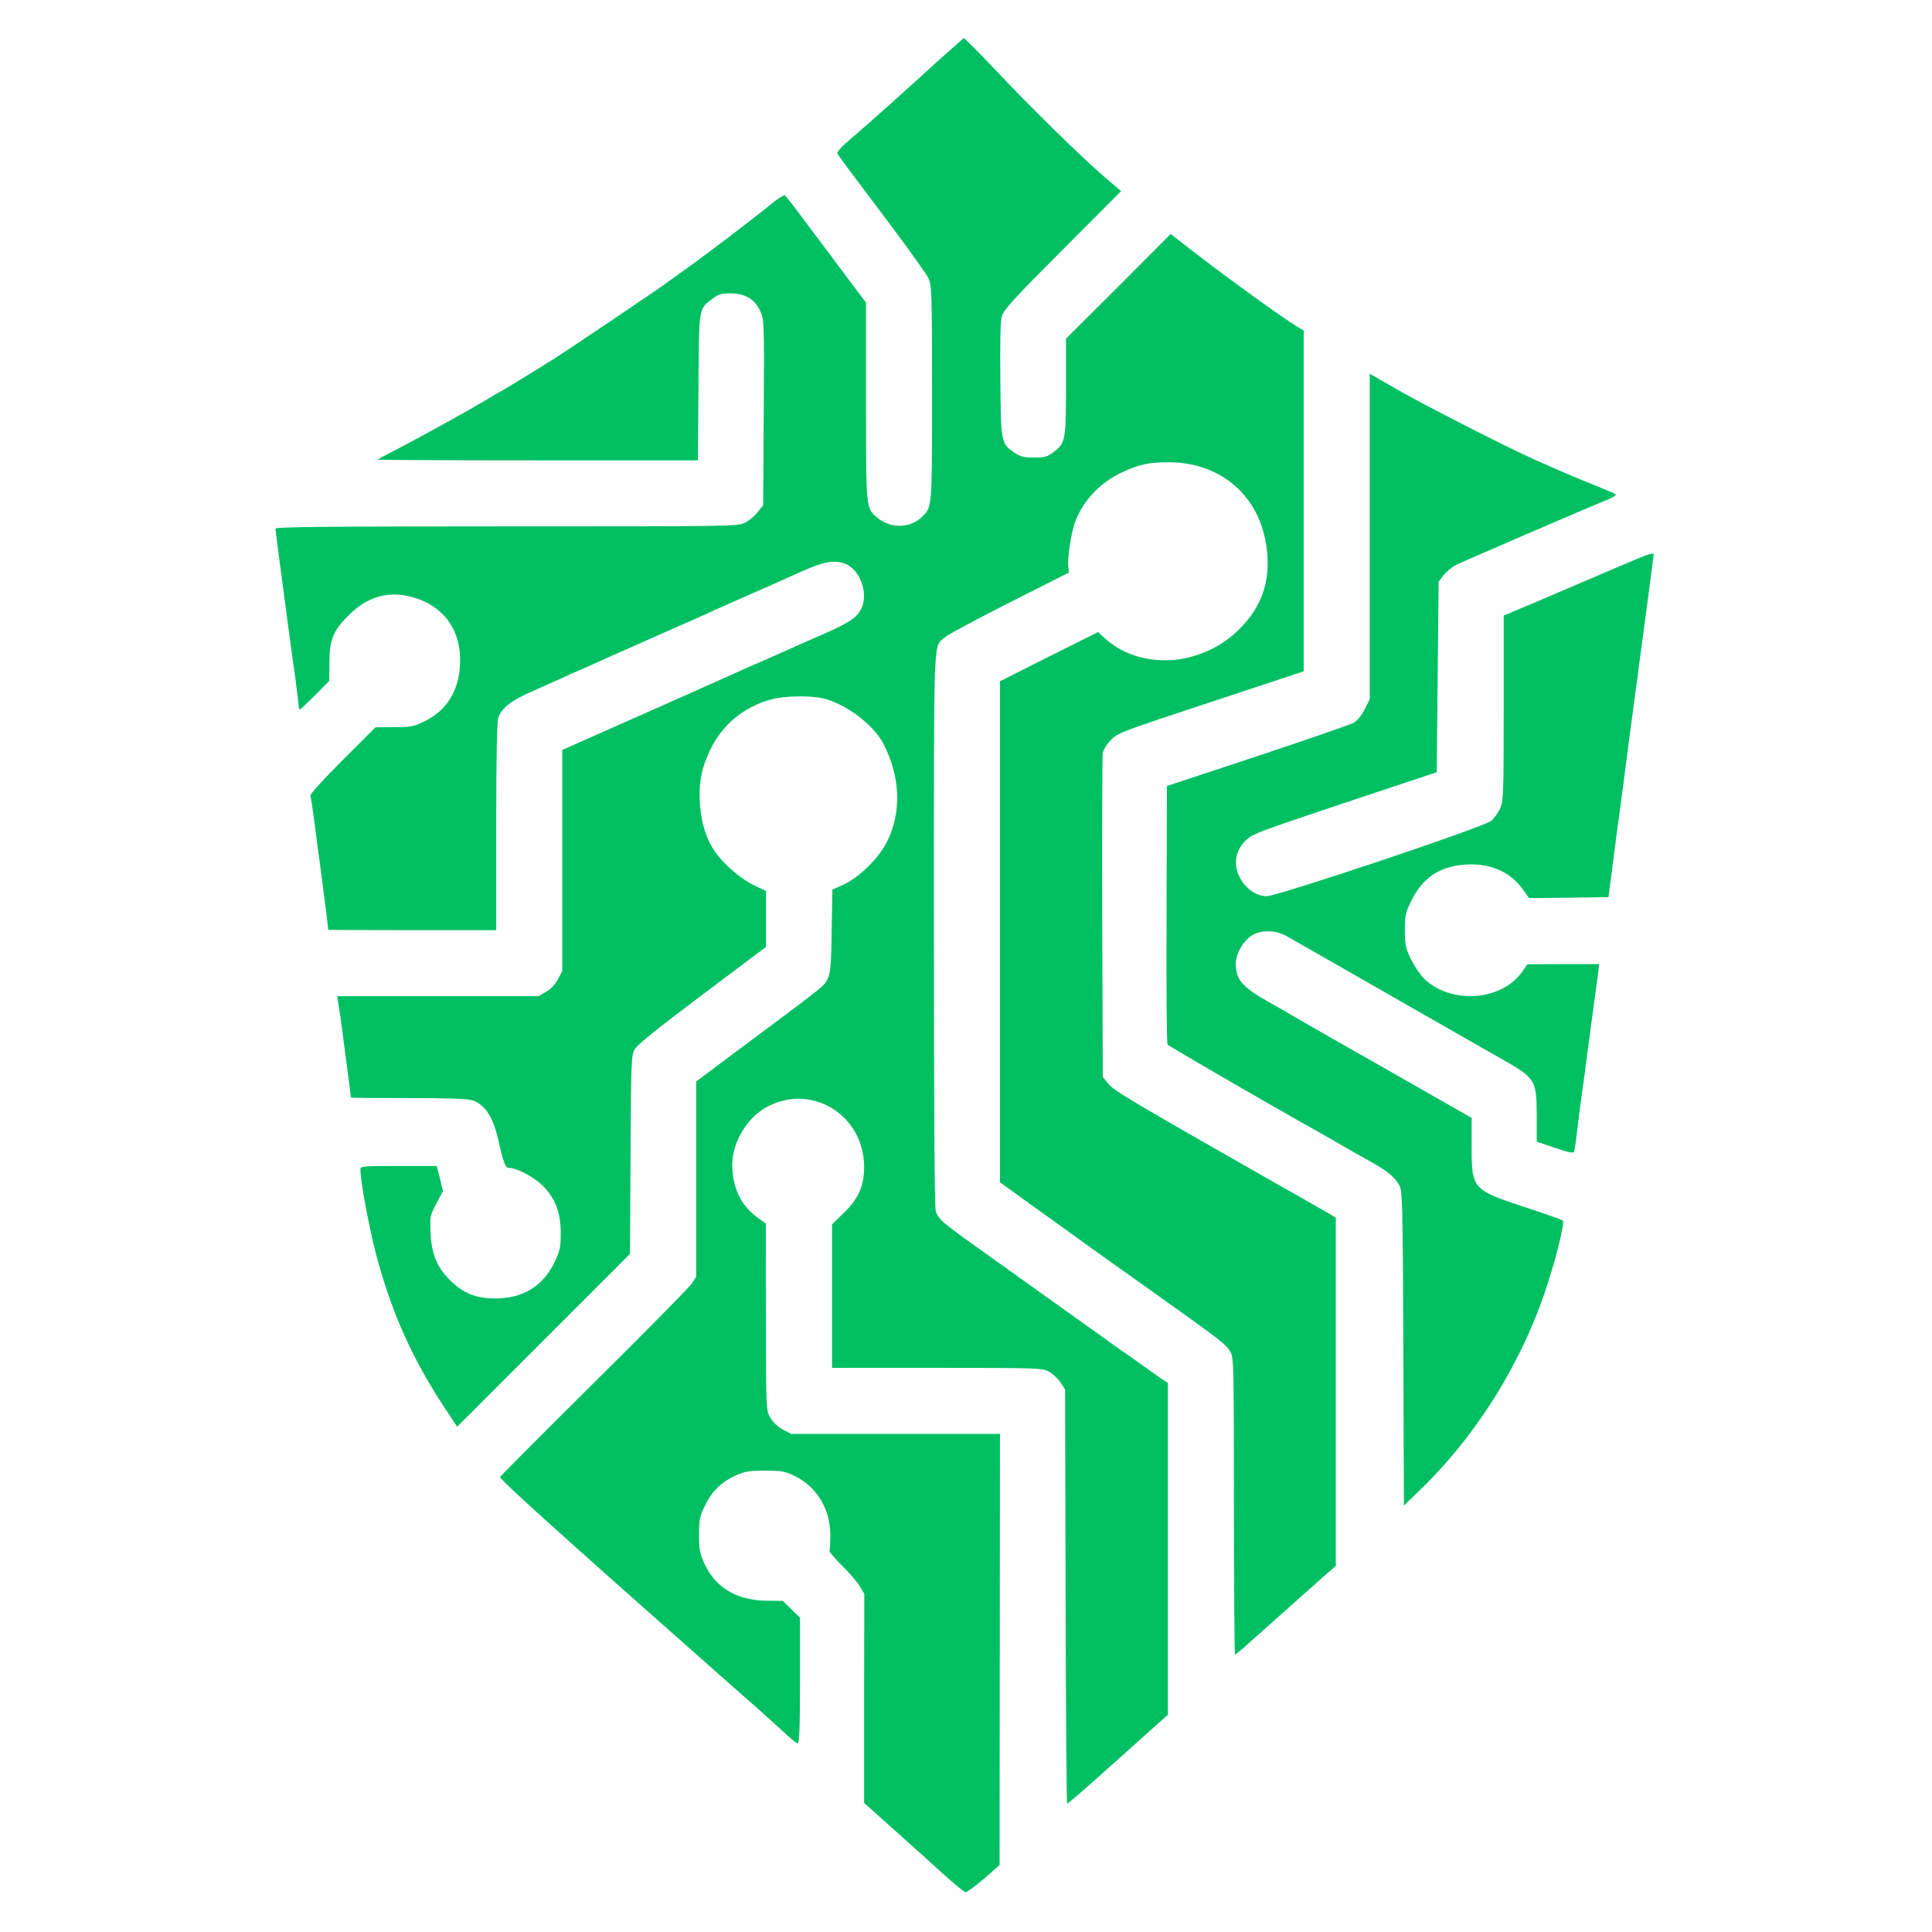
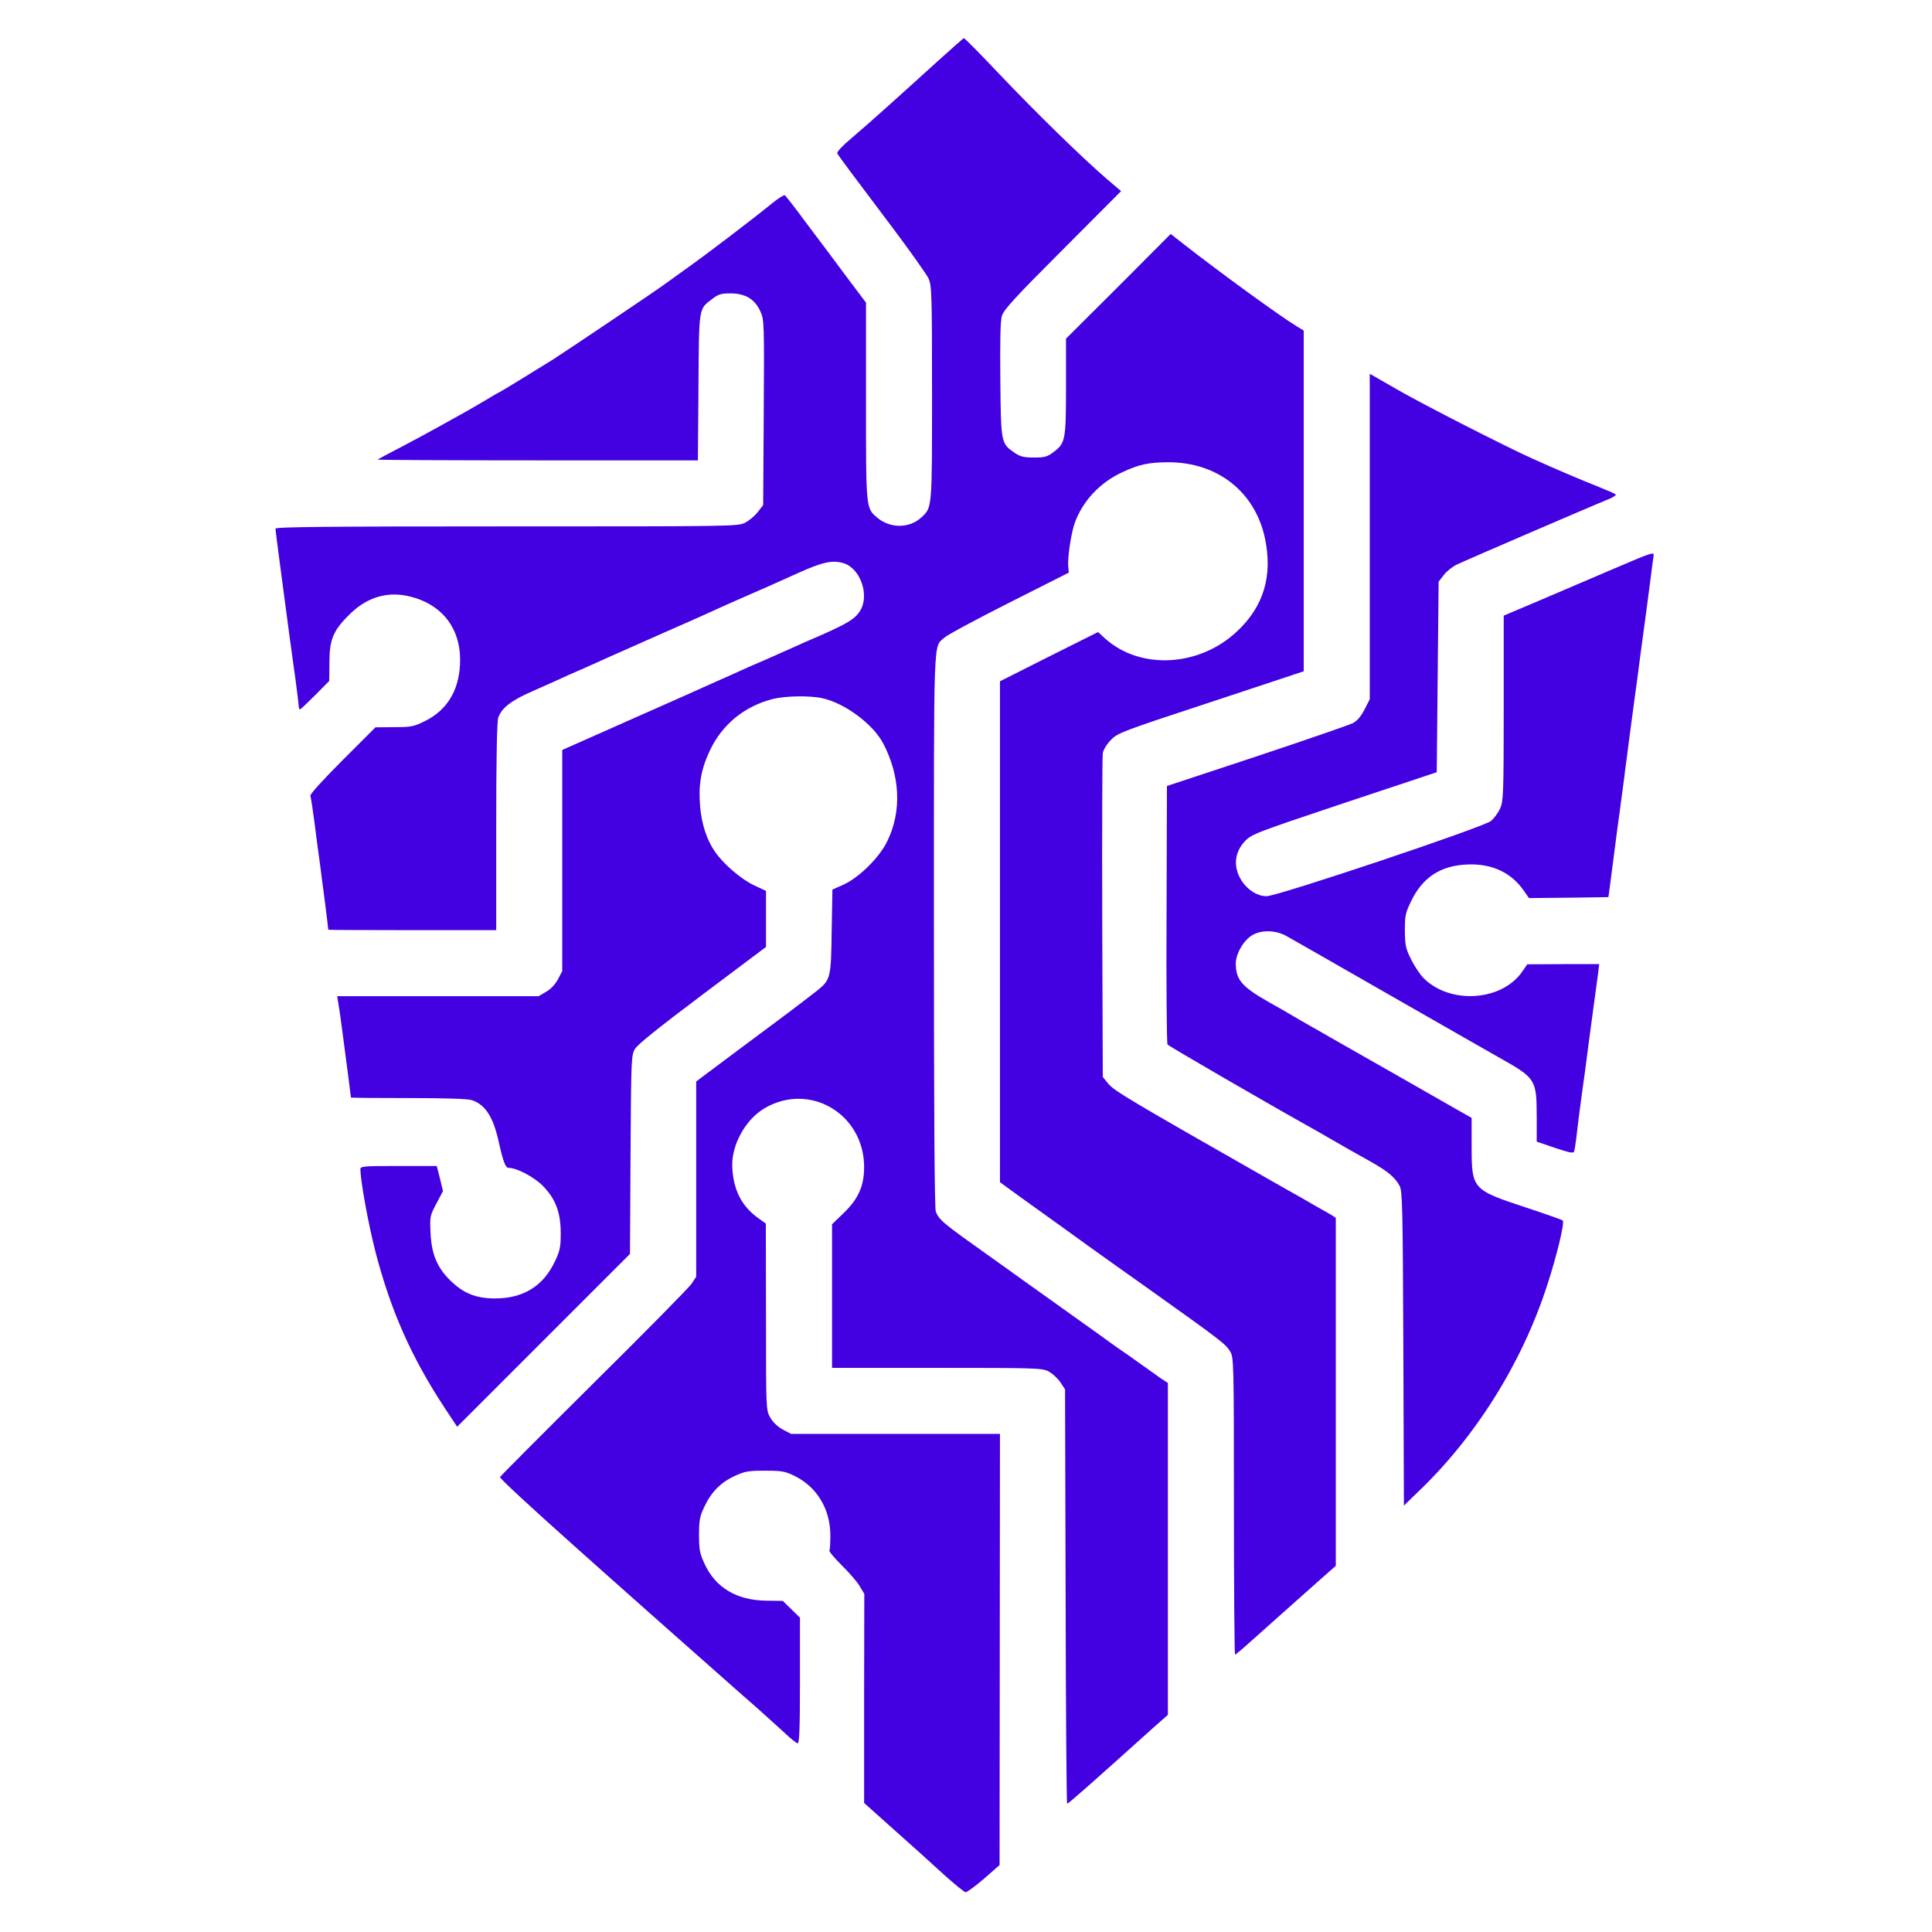
<svg xmlns="http://www.w3.org/2000/svg" viewBox="0 0 1024 1024">
-   <path fill="#00BF63" fill-rule="evenodd" d="M500.4 993.7C494.9 988.6 483.1 978.0 474.2 970.1L458.0 955.6L458.0 900.2L458.1 844.8L455.6 840.6C454.3 838.4 450.0 833.4 446.1 829.6C442.3 825.8 439.3 822.3 439.6 821.8C439.9 821.4 440.1 817.7 440.1 813.7C440.1 799.9 433.0 788.1 421.2 782.3C416.1 779.8 414.4 779.5 405.5 779.5C396.6 779.5 394.8 779.8 389.2 782.4C381.9 785.8 376.8 791.0 373.2 798.9C370.9 803.6 370.5 805.9 370.5 813.5C370.5 821.3 370.9 823.4 373.4 828.8C379.2 841.5 390.5 848.2 406.2 848.4L414.9 848.5L419.5 853.0L424.0 857.4L424.0 890.7C424.0 915.4 423.7 924.0 422.8 924.0C422.2 924.0 418.9 921.4 415.6 918.2C412.2 915.1 406.1 909.6 402.1 906.0C398.0 902.4 390.1 895.5 384.5 890.5C378.9 885.5 367.2 875.2 358.5 867.5C349.8 859.8 337.8 849.2 332.0 844.0C326.1 838.8 313.8 827.8 304.5 819.5C280.6 798.2 265.0 783.7 265.0 782.9C265.0 782.6 287.3 760.2 314.5 733.2C341.7 706.3 365.1 682.5 366.5 680.5L369.0 676.7L369.0 625.0L369.0 573.2L378.2 566.3C383.3 562.5 396.9 552.3 408.5 543.7C420.1 535.1 431.2 526.6 433.3 524.9C440.2 519.3 440.5 518.1 440.8 493.5L441.2 471.5L446.6 469.1C455.1 465.4 466.3 454.4 470.4 445.6C478.0 429.9 477.1 411.2 468.1 394.0C462.8 383.9 448.0 372.8 436.0 370.1C429.4 368.6 416.3 368.8 409.5 370.5C394.4 374.4 382.6 384.1 376.1 398.1C371.5 408.0 370.1 416.1 371.1 427.7C371.9 436.8 374.6 445.2 379.0 451.5C383.5 458.0 392.8 466.0 399.8 469.3L406.0 472.2L406.0 487.0L406.0 501.9L372.3 527.2C349.3 544.5 337.9 553.6 336.5 556.0C334.6 559.4 334.5 561.2 334.2 612.0L333.9 664.6L288.1 710.4L242.3 756.2L235.8 746.4C218.0 719.3 207.2 694.9 199.0 663.5C195.2 648.6 191.2 626.7 191.0 619.8C191.0 618.1 192.6 618.0 211.2 618.0L231.5 618.0L233.2 624.7L234.8 631.3L231.3 637.9C227.9 644.3 227.8 644.8 228.2 653.5C228.7 664.5 231.6 671.7 238.5 678.5C245.4 685.4 252.2 688.2 262.3 688.2C277.5 688.2 288.0 681.6 294.2 668.4C296.8 662.9 297.2 660.8 297.2 653.7C297.2 642.5 294.4 635.3 287.6 628.4C282.8 623.7 273.9 619.0 269.6 619.0C267.9 619.0 266.7 615.7 264.4 605.5C261.5 592.1 257.3 585.5 250.1 583.1C247.9 582.4 236.4 582.0 216.4 582.0C199.7 582.0 186.0 581.9 186.0 581.7C186.0 581.4 183.9 564.8 181.5 547.0C180.8 541.2 179.8 534.6 179.4 532.2L178.7 528.0L232.1 528.0L285.5 528.0L289.4 525.7C291.9 524.3 294.2 521.8 295.7 519.1L298.0 514.7L298.0 456.1L298.0 397.5L327.3 384.5C343.3 377.4 359.2 370.4 362.5 368.9C365.8 367.4 373.2 364.1 379.0 361.5C384.8 359.0 391.3 356.0 393.5 355.0C395.7 354.0 400.9 351.7 405.0 350.0C409.1 348.2 415.2 345.5 418.5 344.0C421.8 342.5 429.4 339.1 435.5 336.5C449.5 330.3 453.3 327.9 455.9 323.7C461.0 315.4 456.0 301.2 447.1 298.5C441.2 296.7 435.8 297.9 422.6 303.9C415.4 307.2 403.6 312.4 396.5 315.5C389.4 318.6 381.2 322.2 378.5 323.5C375.8 324.8 363.6 330.2 351.5 335.5C339.4 340.9 327.0 346.4 324.0 347.7C321.0 349.1 314.4 352.0 309.5 354.2C304.6 356.3 298.7 358.9 296.5 360.0C294.3 361.0 287.7 363.9 281.9 366.5C271.0 371.3 266.0 375.1 264.1 380.3C263.4 382.2 263.0 401.8 263.0 438.1L263.0 493.0L218.5 493.0C194.0 493.0 174.0 492.9 174.0 492.8C174.0 491.9 170.8 466.8 169.6 458.0C168.8 452.2 167.4 442.0 166.6 435.3C165.7 428.6 164.8 422.5 164.5 421.8C164.2 421.0 171.2 413.3 181.5 403.0L199.0 385.5L208.9 385.4C218.0 385.4 219.4 385.1 225.4 382.1C236.7 376.5 243.1 366.3 243.8 352.4C244.8 334.5 235.5 321.2 218.6 316.5C206.2 313.0 194.9 316.1 185.2 325.7C176.6 334.2 174.6 338.9 174.6 351.2L174.5 360.9L167.0 368.5C162.9 372.6 159.3 376.0 159.0 376.0C158.7 376.0 158.4 375.2 158.3 374.2C158.3 373.3 157.5 366.9 156.6 360.0C155.6 353.1 154.2 342.7 153.4 336.8C152.6 330.8 151.3 321.1 150.5 315.0C148.3 298.6 146.1 281.7 146.0 280.2C146.0 279.3 171.2 279.0 268.5 279.0C388.9 279.0 391.1 279.0 395.0 277.0C397.1 275.9 400.1 273.4 401.7 271.3L404.5 267.7L404.8 218.6C405.1 170.6 405.0 169.4 403.0 165.0C400.0 158.5 395.1 155.6 387.4 155.5C382.3 155.5 380.8 155.9 377.7 158.3C370.2 164.0 370.5 162.0 370.2 205.2L369.9 244.0L284.8 244.0C238.0 244.0 199.9 243.8 200.1 243.6C200.3 243.4 205.9 240.4 212.5 237.0C219.1 233.5 228.1 228.7 232.5 226.2C236.9 223.8 243.0 220.4 246.0 218.7C249.0 217.0 254.4 213.9 257.9 211.8C261.3 209.7 264.3 208.0 264.5 208.0C264.8 208.0 285.8 195.1 293.0 190.6C302.3 184.6 347.2 154.4 352.5 150.5C355.8 148.1 360.3 144.9 362.5 143.3C373.7 135.4 398.9 116.2 409.3 107.7C412.5 105.1 415.5 103.2 416.0 103.5C416.4 103.7 421.9 110.8 428.1 119.2C434.4 127.5 443.9 140.2 449.2 147.4L459.0 160.4L459.0 212.6C459.0 269.8 458.9 269.3 465.0 274.4C471.9 280.2 482.1 280.1 488.4 274.2C494.1 268.8 494.0 270.0 494.0 208.3C494.0 154.9 493.8 151.3 492.1 147.5C491.0 145.3 482.8 133.7 473.9 121.8C451.5 92.1 444.6 82.8 443.8 81.4C443.3 80.7 446.1 77.6 451.7 72.9C461.1 64.9 475.9 51.6 496.8 32.6C504.1 26.0 510.5 20.4 510.8 20.2C511.2 20.1 519.8 28.8 530.0 39.6C548.7 59.3 573.3 83.4 586.8 95.0L594.2 101.3L563.2 132.4C537.6 158.0 532.0 164.2 531.0 167.5C530.2 170.3 530.0 180.9 530.2 201.5C530.5 235.0 530.6 235.1 537.8 240.0C540.7 242.0 542.6 242.5 548.0 242.5C553.8 242.5 555.1 242.1 558.4 239.6C564.7 234.9 565.0 233.2 565.0 204.8L565.0 179.5L592.8 151.8L620.5 124.0L627.0 129.1C646.8 144.6 677.5 166.9 687.2 172.9L691.0 175.2L691.0 265.5L691.0 355.8L641.8 372.1C594.7 387.6 592.3 388.5 588.8 392.2C586.7 394.3 584.8 397.4 584.5 399.2C584.2 401.0 584.1 440.4 584.2 486.7L584.5 570.8L587.5 574.5C590.4 578.1 600.2 583.9 671.5 624.5C677.5 627.9 685.7 632.6 689.7 634.8C693.6 637.1 698.4 639.8 700.3 640.9C702.2 641.9 704.7 643.4 705.9 644.1L708.0 645.5L708.0 737.7L708.0 829.9L700.3 836.7C679.8 854.9 669.9 863.8 662.8 870.1C658.6 873.9 654.9 877.0 654.6 877.0C654.3 877.0 654.0 841.6 654.0 798.2C654.0 721.6 653.9 719.4 652.0 716.3C649.6 712.3 647.2 710.5 608.9 683.2C592.1 671.3 577.2 660.7 575.9 659.7C573.4 657.9 559.2 647.6 541.0 634.6L530.0 626.6L530.0 493.9L530.0 361.1L556.0 348.0L582.0 335.0L585.7 338.4C604.4 355.2 635.7 353.5 655.7 334.6C669.8 321.4 674.6 305.2 670.5 285.5C665.3 260.7 645.3 244.9 619.0 245.0C608.6 245.1 603.8 246.1 594.6 250.4C583.0 255.8 573.9 265.5 569.7 277.0C567.8 282.2 565.7 295.6 566.2 300.3L566.5 303.5L534.8 319.5C517.4 328.3 501.9 336.6 500.5 338.0C494.6 343.5 495.0 333.2 495.0 492.9C495.0 585.8 495.3 640.7 496.0 642.2C497.8 646.7 499.8 648.3 524.0 665.5C527.6 668.0 535.3 673.6 541.2 677.8C547.1 682.0 556.7 688.9 562.5 693.0C568.3 697.1 577.4 703.7 582.8 707.5C588.1 711.4 593.6 715.3 595.0 716.2C596.4 717.1 600.6 720.1 604.5 722.9C608.4 725.7 613.2 729.1 615.2 730.5L619.0 733.0L619.0 820.9L619.0 908.9L611.2 915.8C579.3 944.5 566.3 956.0 565.6 956.0C565.3 956.0 564.9 906.6 564.8 846.2L564.5 736.4L562.0 732.6C560.6 730.5 557.8 728.0 555.8 726.9C552.3 725.1 549.5 725.0 496.5 725.0L441.0 725.0L441.0 686.9L441.0 648.9L447.4 642.7C455.0 635.3 458.0 628.5 458.0 618.6C458.0 590.2 428.8 573.2 404.9 587.6C395.0 593.6 387.7 606.9 388.1 618.3C388.6 630.4 392.9 639.1 401.7 645.5L405.9 648.5L406.0 698.0C406.0 747.3 406.0 747.5 408.3 751.4C409.7 753.9 412.2 756.2 414.9 757.7L419.3 760.0L474.7 760.0L530.0 760.0L529.9 874.2L529.8 988.5L521.5 995.8C516.9 999.7 512.5 1003.0 511.8 1002.9C511.1 1002.9 506.0 998.7 500.4 993.7ZM743.8 714.7C743.5 639.4 743.3 631.2 741.8 628.5C739.4 624.0 735.4 620.7 726.5 615.7C716.9 610.4 713.6 608.4 705.0 603.5C701.4 601.4 696.7 598.7 694.5 597.5C673.5 585.8 619.3 554.4 618.8 553.6C618.4 553.0 618.1 521.9 618.3 484.6L618.5 416.6L666.0 400.9C692.1 392.2 715.0 384.3 717.0 383.3C719.4 382.0 721.3 379.8 723.2 376.1L726.0 370.6L726.0 284.4L726.0 198.1L740.8 206.6C754.3 214.4 798.2 236.8 812.5 243.2C824.1 248.4 836.6 253.8 846.0 257.5C851.2 259.6 855.9 261.6 856.3 262.0C856.8 262.4 855.2 263.5 852.8 264.5C846.1 267.1 777.0 296.9 772.2 299.2C769.9 300.3 766.7 302.8 765.2 304.8L762.5 308.3L762.0 358.8L761.5 409.3L712.5 425.6C665.3 441.4 663.4 442.1 659.8 445.9C654.1 451.9 653.5 460.0 658.3 467.1C661.6 472.0 666.6 475.0 671.3 475.0C677.2 475.0 786.4 438.4 790.3 435.1C791.9 433.7 794.1 430.8 795.1 428.5C796.8 424.8 797.0 420.9 797.0 375.4L797.0 326.3L815.2 318.6C825.3 314.3 843.3 306.6 855.2 301.5C876.5 292.4 876.9 292.3 876.4 294.9C876.2 296.3 875.5 301.1 875.0 305.5C874.4 309.9 873.3 318.4 872.5 324.5C871.7 330.6 870.3 340.9 869.4 347.5C868.6 354.1 867.2 364.2 866.4 370.0C865.6 375.8 864.3 385.9 863.4 392.5C862.6 399.1 861.7 405.6 861.5 407.0C861.4 408.4 860.7 413.3 860.1 418.0C859.5 422.7 858.7 428.1 858.5 430.0C858.0 433.2 856.9 441.7 853.7 466.5L852.5 475.5L831.4 475.8L810.4 476.0L807.3 471.6C800.7 462.3 790.4 457.6 777.6 458.2C763.5 458.8 754.0 465.0 747.9 477.7C744.9 483.8 744.6 485.4 744.6 493.2C744.7 501.0 745.0 502.6 747.9 508.5C749.7 512.1 752.7 516.6 754.5 518.4C768.6 532.5 795.9 530.7 806.8 515.0L809.5 511.1L828.6 511.0L847.6 511.0L846.9 516.8C846.5 519.9 845.4 527.9 844.5 534.5C843.6 541.1 842.3 551.2 841.5 557.0C840.8 562.8 839.4 573.1 838.4 580.0C837.5 586.9 836.6 593.4 836.5 594.5C835.7 601.8 834.8 608.7 834.4 610.1C834.0 611.4 832.6 611.2 824.2 608.4L814.5 605.1L814.5 591.8C814.4 571.9 814.1 571.5 794.0 560.2C792.1 559.1 767.1 544.9 738.5 528.5C709.9 512.1 684.5 497.6 682.0 496.2C676.6 493.1 669.2 492.7 664.2 495.4C659.5 497.8 655.0 505.3 655.0 510.6C655.0 519.2 658.1 522.9 672.1 530.9C677.3 533.8 682.9 537.0 684.5 538.0C686.1 539.0 690.7 541.6 694.7 543.9C698.6 546.1 703.4 548.8 705.2 549.9C712.1 553.8 763.9 583.3 771.7 587.8L780.0 592.5L780.0 607.5C780.0 630.3 780.3 630.6 808.8 640.0C819.1 643.4 827.9 646.5 828.3 646.9C829.4 648.0 825.0 666.1 819.9 681.6C806.6 722.6 781.9 762.0 751.1 791.2L744.1 798.0L743.8 714.7Z" />
+   <path fill="#4300E0" fill-rule="evenodd" d="M500.4 993.7C494.9 988.6 483.1 978.0 474.2 970.1L458.0 955.6L458.0 900.2L458.1 844.8L455.6 840.6C454.3 838.4 450.0 833.4 446.1 829.6C442.3 825.8 439.3 822.3 439.6 821.8C439.9 821.4 440.1 817.7 440.1 813.7C440.1 799.9 433.0 788.1 421.2 782.3C416.1 779.8 414.4 779.5 405.5 779.5C396.6 779.5 394.8 779.8 389.2 782.4C381.9 785.8 376.8 791.0 373.2 798.9C370.9 803.6 370.5 805.9 370.5 813.5C370.5 821.3 370.9 823.4 373.4 828.8C379.2 841.5 390.5 848.2 406.2 848.4L414.9 848.5L419.5 853.0L424.0 857.4L424.0 890.7C424.0 915.4 423.7 924.0 422.8 924.0C422.2 924.0 418.9 921.4 415.6 918.2C412.2 915.1 406.1 909.6 402.1 906.0C398.0 902.4 390.1 895.5 384.5 890.5C378.9 885.5 367.2 875.2 358.5 867.5C349.8 859.8 337.8 849.2 332.0 844.0C326.1 838.8 313.8 827.8 304.5 819.5C280.6 798.2 265.0 783.7 265.0 782.9C265.0 782.6 287.3 760.2 314.5 733.2C341.7 706.3 365.1 682.5 366.5 680.5L369.0 676.7L369.0 625.0L369.0 573.2L378.2 566.3C383.3 562.5 396.9 552.3 408.5 543.7C420.1 535.1 431.2 526.6 433.3 524.9C440.2 519.3 440.5 518.1 440.8 493.5L441.2 471.5L446.6 469.1C455.1 465.4 466.3 454.4 470.4 445.6C478.0 429.9 477.1 411.2 468.1 394.0C462.8 383.9 448.0 372.8 436.0 370.1C429.4 368.6 416.3 368.8 409.5 370.5C394.4 374.4 382.6 384.1 376.1 398.1C371.5 408.0 370.1 416.1 371.1 427.7C371.9 436.8 374.6 445.2 379.0 451.5C383.5 458.0 392.8 466.0 399.8 469.3L406.0 472.2L406.0 487.0L406.0 501.9L372.3 527.2C349.3 544.5 337.9 553.6 336.5 556.0C334.6 559.4 334.5 561.2 334.2 612.0L333.9 664.6L288.1 710.4L242.3 756.2L235.8 746.4C218.0 719.3 207.2 694.9 199.0 663.5C195.2 648.6 191.2 626.7 191.0 619.8C191.0 618.1 192.6 618.0 211.2 618.0L231.5 618.0L233.2 624.7L234.8 631.3L231.3 637.9C227.9 644.3 227.8 644.8 228.2 653.5C228.7 664.5 231.6 671.7 238.5 678.5C245.4 685.4 252.2 688.2 262.3 688.2C277.5 688.2 288.0 681.6 294.2 668.4C296.8 662.9 297.2 660.8 297.2 653.7C297.2 642.5 294.4 635.3 287.6 628.4C282.8 623.7 273.9 619.0 269.6 619.0C267.9 619.0 266.7 615.7 264.4 605.5C261.5 592.1 257.3 585.5 250.1 583.1C247.9 582.4 236.4 582.0 216.4 582.0C199.7 582.0 186.0 581.9 186.0 581.7C186.0 581.4 183.9 564.8 181.5 547.0C180.8 541.2 179.8 534.6 179.4 532.2L178.7 528.0L232.1 528.0L285.5 528.0L289.4 525.7C291.9 524.3 294.2 521.8 295.7 519.1L298.0 514.7L298.0 456.1L298.0 397.5L327.3 384.5C343.3 377.4 359.2 370.4 362.5 368.9C365.8 367.4 373.2 364.1 379.0 361.5C384.8 359.0 391.3 356.0 393.5 355.0C395.7 354.0 400.9 351.7 405.0 350.0C409.1 348.2 415.2 345.5 418.5 344.0C421.8 342.5 429.4 339.1 435.5 336.5C449.5 330.3 453.3 327.9 455.9 323.7C461.0 315.4 456.0 301.2 447.1 298.5C441.2 296.7 435.8 297.9 422.6 303.9C415.4 307.2 403.6 312.4 396.5 315.5C389.4 318.6 381.2 322.2 378.5 323.5C375.8 324.8 363.6 330.2 351.5 335.5C339.4 340.9 327.0 346.4 324.0 347.7C321.0 349.1 314.4 352.0 309.5 354.2C304.6 356.3 298.7 358.9 296.5 360.0C294.3 361.0 287.7 363.9 281.9 366.5C271.0 371.3 266.0 375.1 264.1 380.3C263.4 382.2 263.0 401.8 263.0 438.1L263.0 493.0L218.5 493.0C194.0 493.0 174.0 492.9 174.0 492.8C174.0 491.9 170.8 466.8 169.6 458.0C168.8 452.2 167.4 442.0 166.6 435.3C165.7 428.6 164.8 422.5 164.5 421.8C164.2 421.0 171.2 413.3 181.5 403.0L199.0 385.5L208.9 385.4C218.0 385.4 219.4 385.1 225.4 382.1C236.7 376.5 243.1 366.3 243.8 352.4C244.8 334.5 235.5 321.2 218.6 316.5C206.2 313.0 194.9 316.1 185.2 325.7C176.6 334.2 174.6 338.9 174.6 351.2L174.5 360.9L167.0 368.5C162.9 372.6 159.3 376.0 159.0 376.0C158.7 376.0 158.4 375.2 158.3 374.2C158.3 373.3 157.5 366.9 156.6 360.0C155.6 353.1 154.2 342.7 153.4 336.8C152.6 330.8 151.3 321.1 150.5 315.0C148.3 298.6 146.1 281.7 146.0 280.2C146.0 279.3 171.2 279.0 268.5 279.0C388.9 279.0 391.1 279.0 395.0 277.0C397.1 275.9 400.1 273.4 401.7 271.3L404.5 267.7L404.8 218.6C405.1 170.6 405.0 169.4 403.0 165.0C400.0 158.5 395.1 155.6 387.4 155.5C382.3 155.5 380.8 155.9 377.7 158.3C370.2 164.0 370.5 162.0 370.2 205.2L369.9 244.0L284.8 244.0C238.0 244.0 199.9 243.8 200.1 243.6C200.3 243.4 205.9 240.4 212.5 237.0C219.1 233.5 228.1 228.7 232.5 226.2C236.9 223.8 243.0 220.4 246.0 218.7C249.0 217.0 254.4 213.9 257.9 211.8C261.3 209.7 264.3 208.0 264.5 208.0C264.8 208.0 285.8 195.1 293.0 190.6C302.3 184.6 347.2 154.4 352.5 150.5C355.8 148.1 360.3 144.9 362.5 143.3C373.7 135.4 398.9 116.2 409.3 107.7C412.5 105.1 415.5 103.2 416.0 103.5C416.4 103.7 421.9 110.8 428.1 119.2C434.4 127.5 443.9 140.2 449.2 147.4L459.0 160.4L459.0 212.6C459.0 269.8 458.9 269.3 465.0 274.4C471.9 280.2 482.1 280.1 488.4 274.2C494.1 268.8 494.0 270.0 494.0 208.3C494.0 154.9 493.8 151.3 492.1 147.5C491.0 145.3 482.8 133.7 473.9 121.8C451.5 92.1 444.6 82.8 443.8 81.4C443.3 80.7 446.1 77.6 451.7 72.9C461.1 64.9 475.9 51.6 496.8 32.6C504.1 26.0 510.5 20.4 510.8 20.2C511.2 20.1 519.8 28.8 530.0 39.6C548.7 59.3 573.3 83.4 586.8 95.0L594.2 101.3L563.2 132.4C537.6 158.0 532.0 164.2 531.0 167.5C530.2 170.3 530.0 180.9 530.2 201.5C530.5 235.0 530.6 235.1 537.8 240.0C540.7 242.0 542.6 242.5 548.0 242.5C553.8 242.5 555.1 242.1 558.4 239.6C564.7 234.9 565.0 233.2 565.0 204.8L565.0 179.5L592.8 151.8L620.5 124.0L627.0 129.1C646.8 144.6 677.5 166.9 687.2 172.9L691.0 175.2L691.0 265.5L691.0 355.8L641.8 372.1C594.7 387.6 592.3 388.5 588.8 392.2C586.7 394.3 584.8 397.4 584.5 399.2C584.2 401.0 584.1 440.4 584.2 486.7L584.5 570.8L587.5 574.5C590.4 578.1 600.2 583.9 671.5 624.5C677.5 627.9 685.7 632.6 689.7 634.8C693.6 637.1 698.4 639.8 700.3 640.9C702.2 641.9 704.7 643.4 705.9 644.1L708.0 645.5L708.0 737.7L708.0 829.9L700.3 836.7C679.8 854.9 669.9 863.8 662.8 870.1C658.6 873.9 654.9 877.0 654.6 877.0C654.3 877.0 654.0 841.6 654.0 798.2C654.0 721.6 653.9 719.4 652.0 716.3C649.6 712.3 647.2 710.5 608.9 683.2C592.1 671.3 577.2 660.7 575.9 659.7C573.4 657.9 559.2 647.6 541.0 634.6L530.0 626.6L530.0 493.9L530.0 361.1L556.0 348.0L582.0 335.0L585.7 338.4C604.4 355.2 635.7 353.5 655.7 334.6C669.8 321.4 674.6 305.2 670.5 285.5C665.3 260.7 645.3 244.9 619.0 245.0C608.6 245.1 603.8 246.1 594.6 250.4C583.0 255.8 573.9 265.5 569.7 277.0C567.8 282.2 565.7 295.6 566.2 300.3L566.5 303.5L534.8 319.5C517.4 328.3 501.9 336.6 500.5 338.0C494.6 343.5 495.0 333.2 495.0 492.9C495.0 585.8 495.3 640.7 496.0 642.2C497.8 646.7 499.8 648.3 524.0 665.5C527.6 668.0 535.3 673.6 541.2 677.8C547.1 682.0 556.7 688.9 562.5 693.0C568.3 697.1 577.4 703.7 582.8 707.5C588.1 711.4 593.6 715.3 595.0 716.2C596.4 717.1 600.6 720.1 604.5 722.9C608.4 725.7 613.2 729.1 615.2 730.5L619.0 733.0L619.0 820.9L619.0 908.9L611.2 915.8C579.3 944.5 566.3 956.0 565.6 956.0C565.3 956.0 564.9 906.6 564.8 846.2L564.5 736.4L562.0 732.6C560.6 730.5 557.8 728.0 555.8 726.9C552.3 725.1 549.5 725.0 496.5 725.0L441.0 725.0L441.0 686.9L441.0 648.9L447.4 642.7C455.0 635.3 458.0 628.5 458.0 618.6C458.0 590.2 428.8 573.2 404.9 587.6C395.0 593.6 387.7 606.9 388.1 618.3C388.6 630.4 392.9 639.1 401.7 645.5L405.9 648.5L406.0 698.0C406.0 747.3 406.0 747.5 408.3 751.4C409.7 753.9 412.2 756.2 414.9 757.7L419.3 760.0L474.7 760.0L530.0 760.0L529.9 874.2L529.8 988.5L521.5 995.8C516.9 999.7 512.5 1003.0 511.8 1002.9C511.1 1002.9 506.0 998.7 500.4 993.7ZM743.8 714.7C743.5 639.4 743.3 631.2 741.8 628.5C739.4 624.0 735.4 620.7 726.5 615.7C716.9 610.4 713.6 608.4 705.0 603.5C701.4 601.4 696.7 598.7 694.5 597.5C673.5 585.8 619.3 554.4 618.8 553.6C618.4 553.0 618.1 521.9 618.3 484.6L618.5 416.6L666.0 400.9C692.1 392.2 715.0 384.3 717.0 383.3C719.4 382.0 721.3 379.8 723.2 376.1L726.0 370.6L726.0 284.4L726.0 198.1L740.8 206.6C754.3 214.4 798.2 236.8 812.5 243.2C824.1 248.4 836.6 253.8 846.0 257.5C851.2 259.6 855.9 261.6 856.3 262.0C856.8 262.4 855.2 263.5 852.8 264.5C846.1 267.1 777.0 296.9 772.2 299.2C769.9 300.3 766.7 302.8 765.2 304.8L762.5 308.3L762.0 358.8L761.5 409.3L712.5 425.6C665.3 441.4 663.4 442.1 659.8 445.9C654.1 451.9 653.5 460.0 658.3 467.1C661.6 472.0 666.6 475.0 671.3 475.0C677.2 475.0 786.4 438.4 790.3 435.1C791.9 433.7 794.1 430.8 795.1 428.5C796.8 424.8 797.0 420.9 797.0 375.4L797.0 326.3L815.2 318.6C825.3 314.3 843.3 306.6 855.2 301.5C876.5 292.4 876.9 292.3 876.4 294.9C876.2 296.3 875.5 301.1 875.0 305.5C874.4 309.9 873.3 318.4 872.5 324.5C871.7 330.6 870.3 340.9 869.4 347.5C868.6 354.1 867.2 364.2 866.4 370.0C865.6 375.8 864.3 385.9 863.4 392.5C862.6 399.1 861.7 405.6 861.5 407.0C861.4 408.4 860.7 413.3 860.1 418.0C859.5 422.7 858.7 428.1 858.5 430.0C858.0 433.2 856.9 441.7 853.7 466.5L852.5 475.5L831.4 475.8L810.4 476.0L807.3 471.6C800.7 462.3 790.4 457.6 777.6 458.2C763.5 458.8 754.0 465.0 747.9 477.7C744.9 483.8 744.6 485.4 744.6 493.2C744.7 501.0 745.0 502.6 747.9 508.5C749.7 512.1 752.7 516.6 754.5 518.4C768.6 532.5 795.9 530.7 806.8 515.0L809.5 511.1L828.6 511.0L847.6 511.0L846.9 516.8C846.5 519.9 845.4 527.9 844.5 534.5C843.6 541.1 842.3 551.2 841.5 557.0C840.8 562.8 839.4 573.1 838.4 580.0C837.5 586.9 836.6 593.4 836.5 594.5C835.7 601.8 834.8 608.7 834.4 610.1C834.0 611.4 832.6 611.2 824.2 608.4L814.5 605.1L814.5 591.8C814.4 571.9 814.1 571.5 794.0 560.2C792.1 559.1 767.1 544.9 738.5 528.5C709.9 512.1 684.5 497.6 682.0 496.2C676.6 493.1 669.2 492.7 664.2 495.4C659.5 497.8 655.0 505.3 655.0 510.6C655.0 519.2 658.1 522.9 672.1 530.9C677.3 533.8 682.9 537.0 684.5 538.0C686.1 539.0 690.7 541.6 694.7 543.9C698.6 546.1 703.4 548.8 705.2 549.9C712.1 553.8 763.9 583.3 771.7 587.8L780.0 592.5L780.0 607.5C780.0 630.3 780.3 630.6 808.8 640.0C819.1 643.4 827.9 646.5 828.3 646.9C829.4 648.0 825.0 666.1 819.9 681.6C806.6 722.6 781.9 762.0 751.1 791.2L744.1 798.0L743.8 714.7Z" />
</svg>
